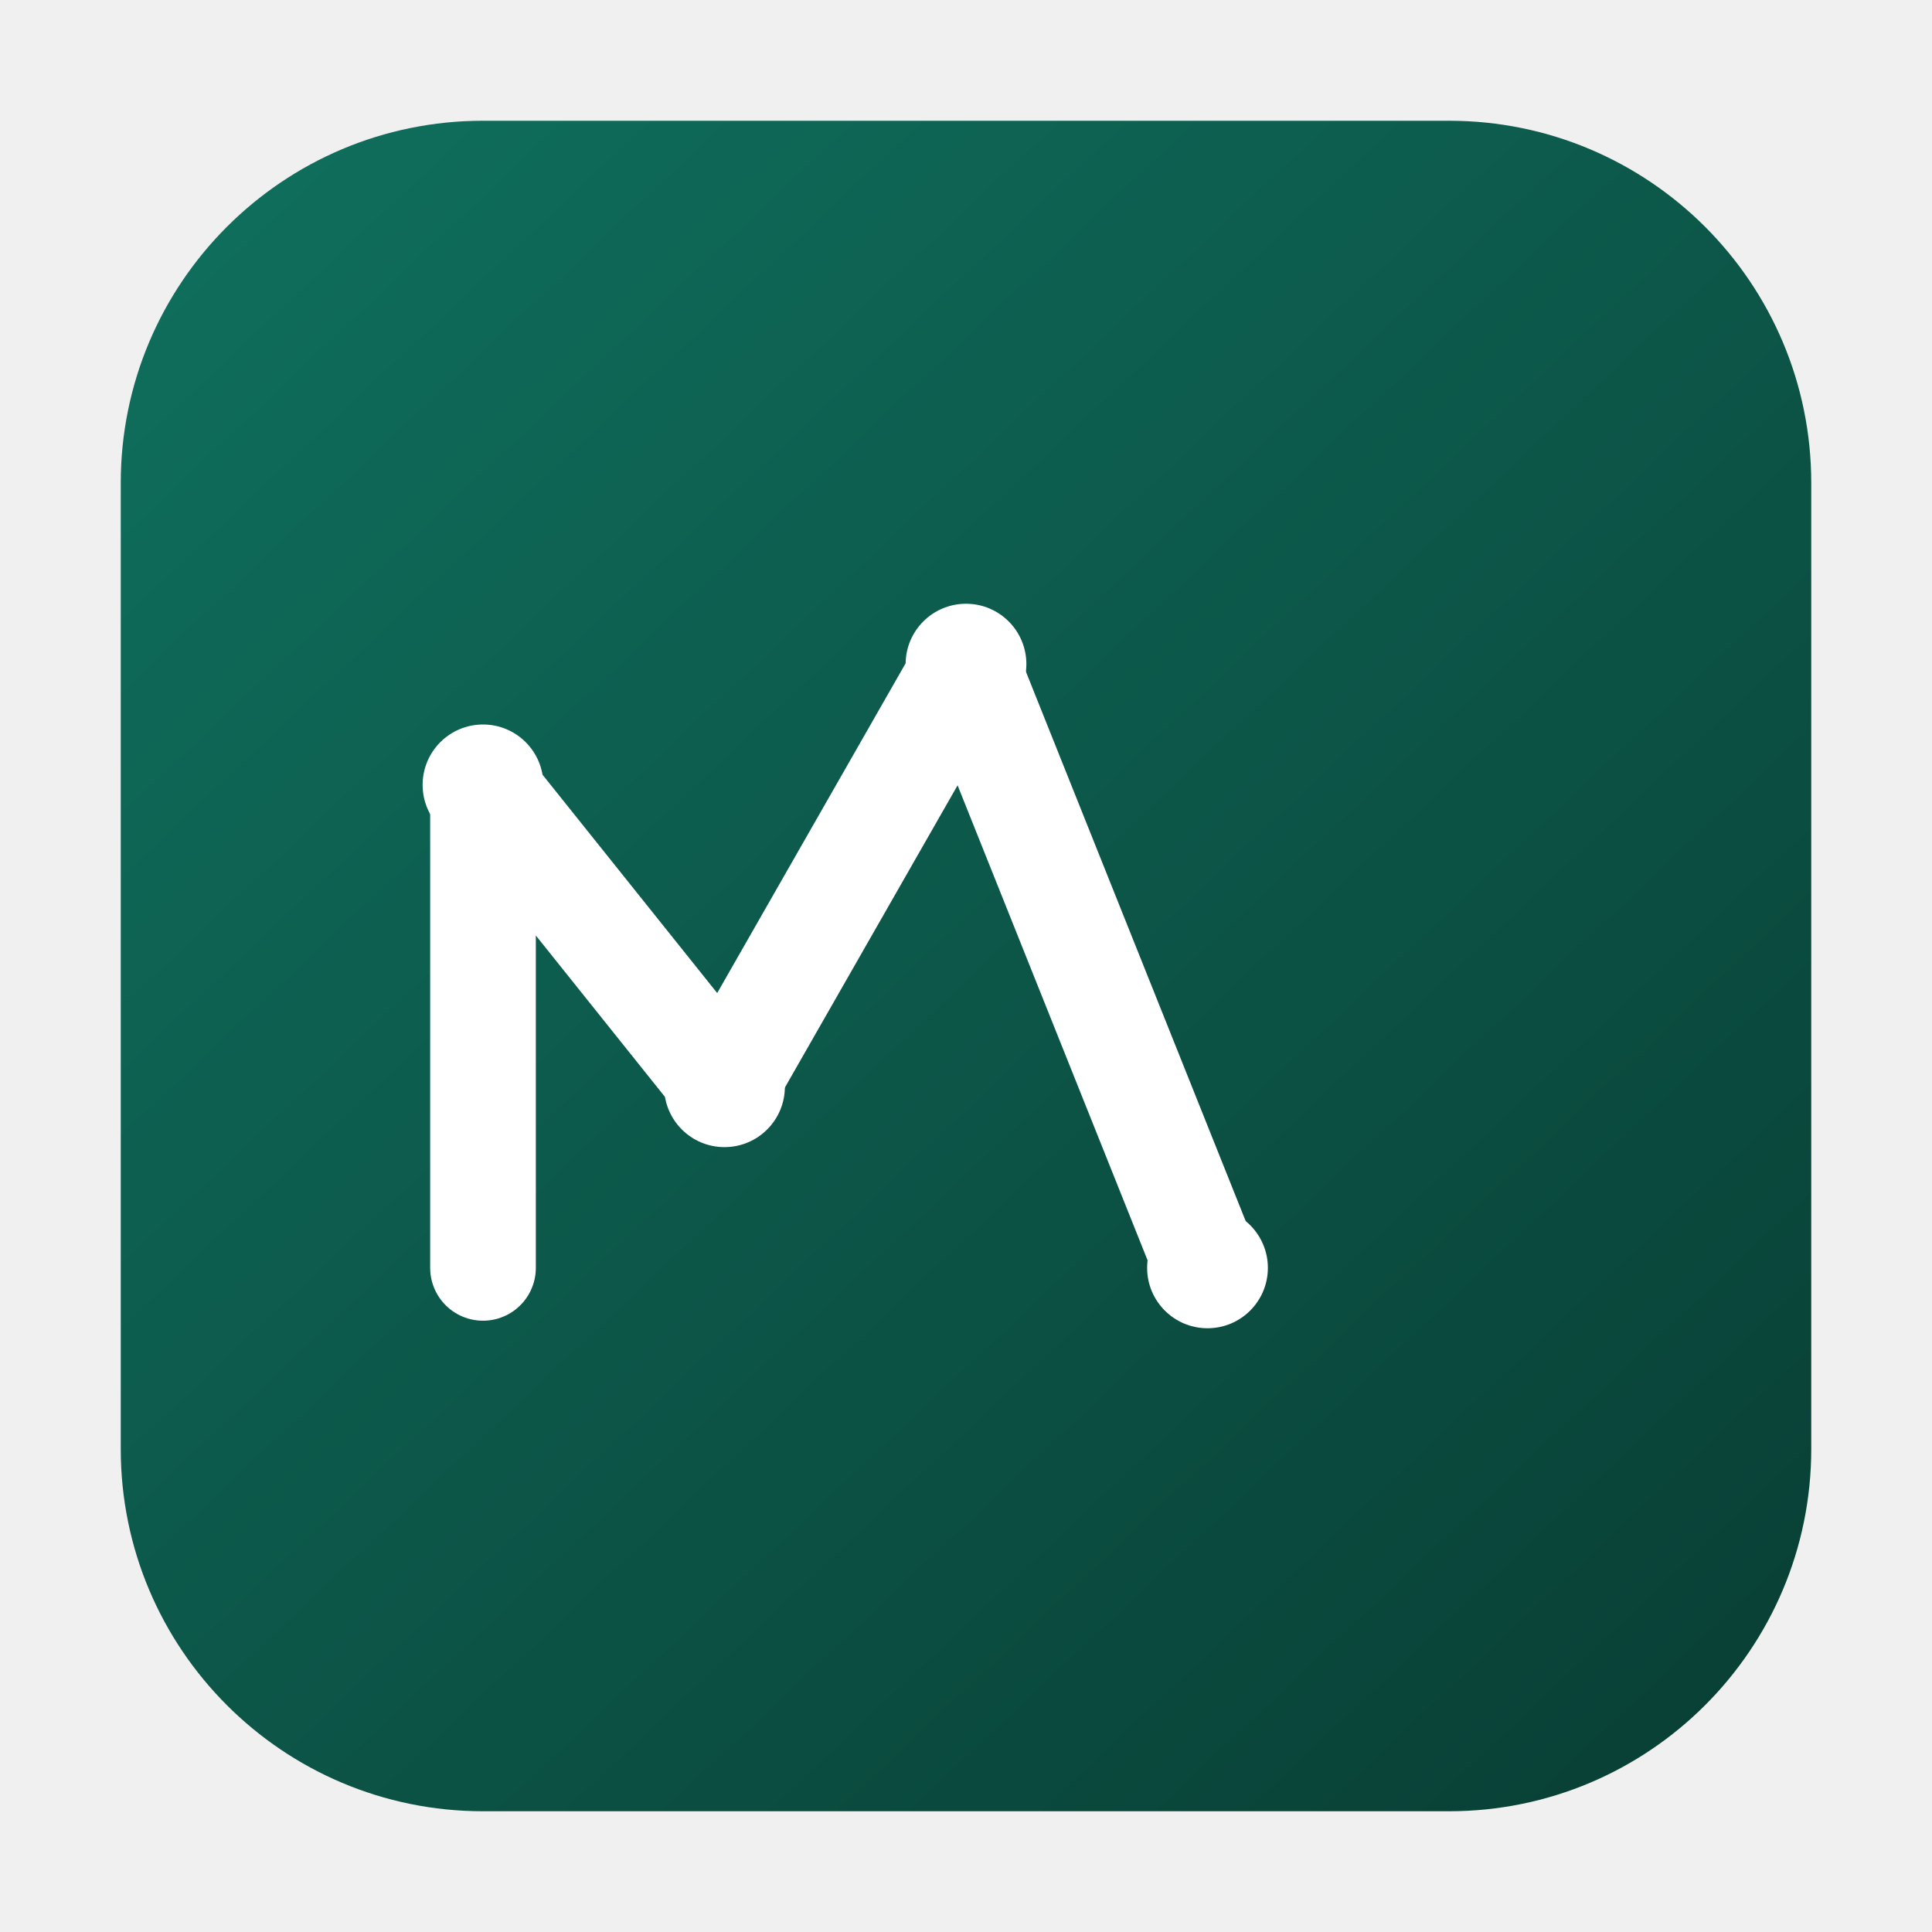
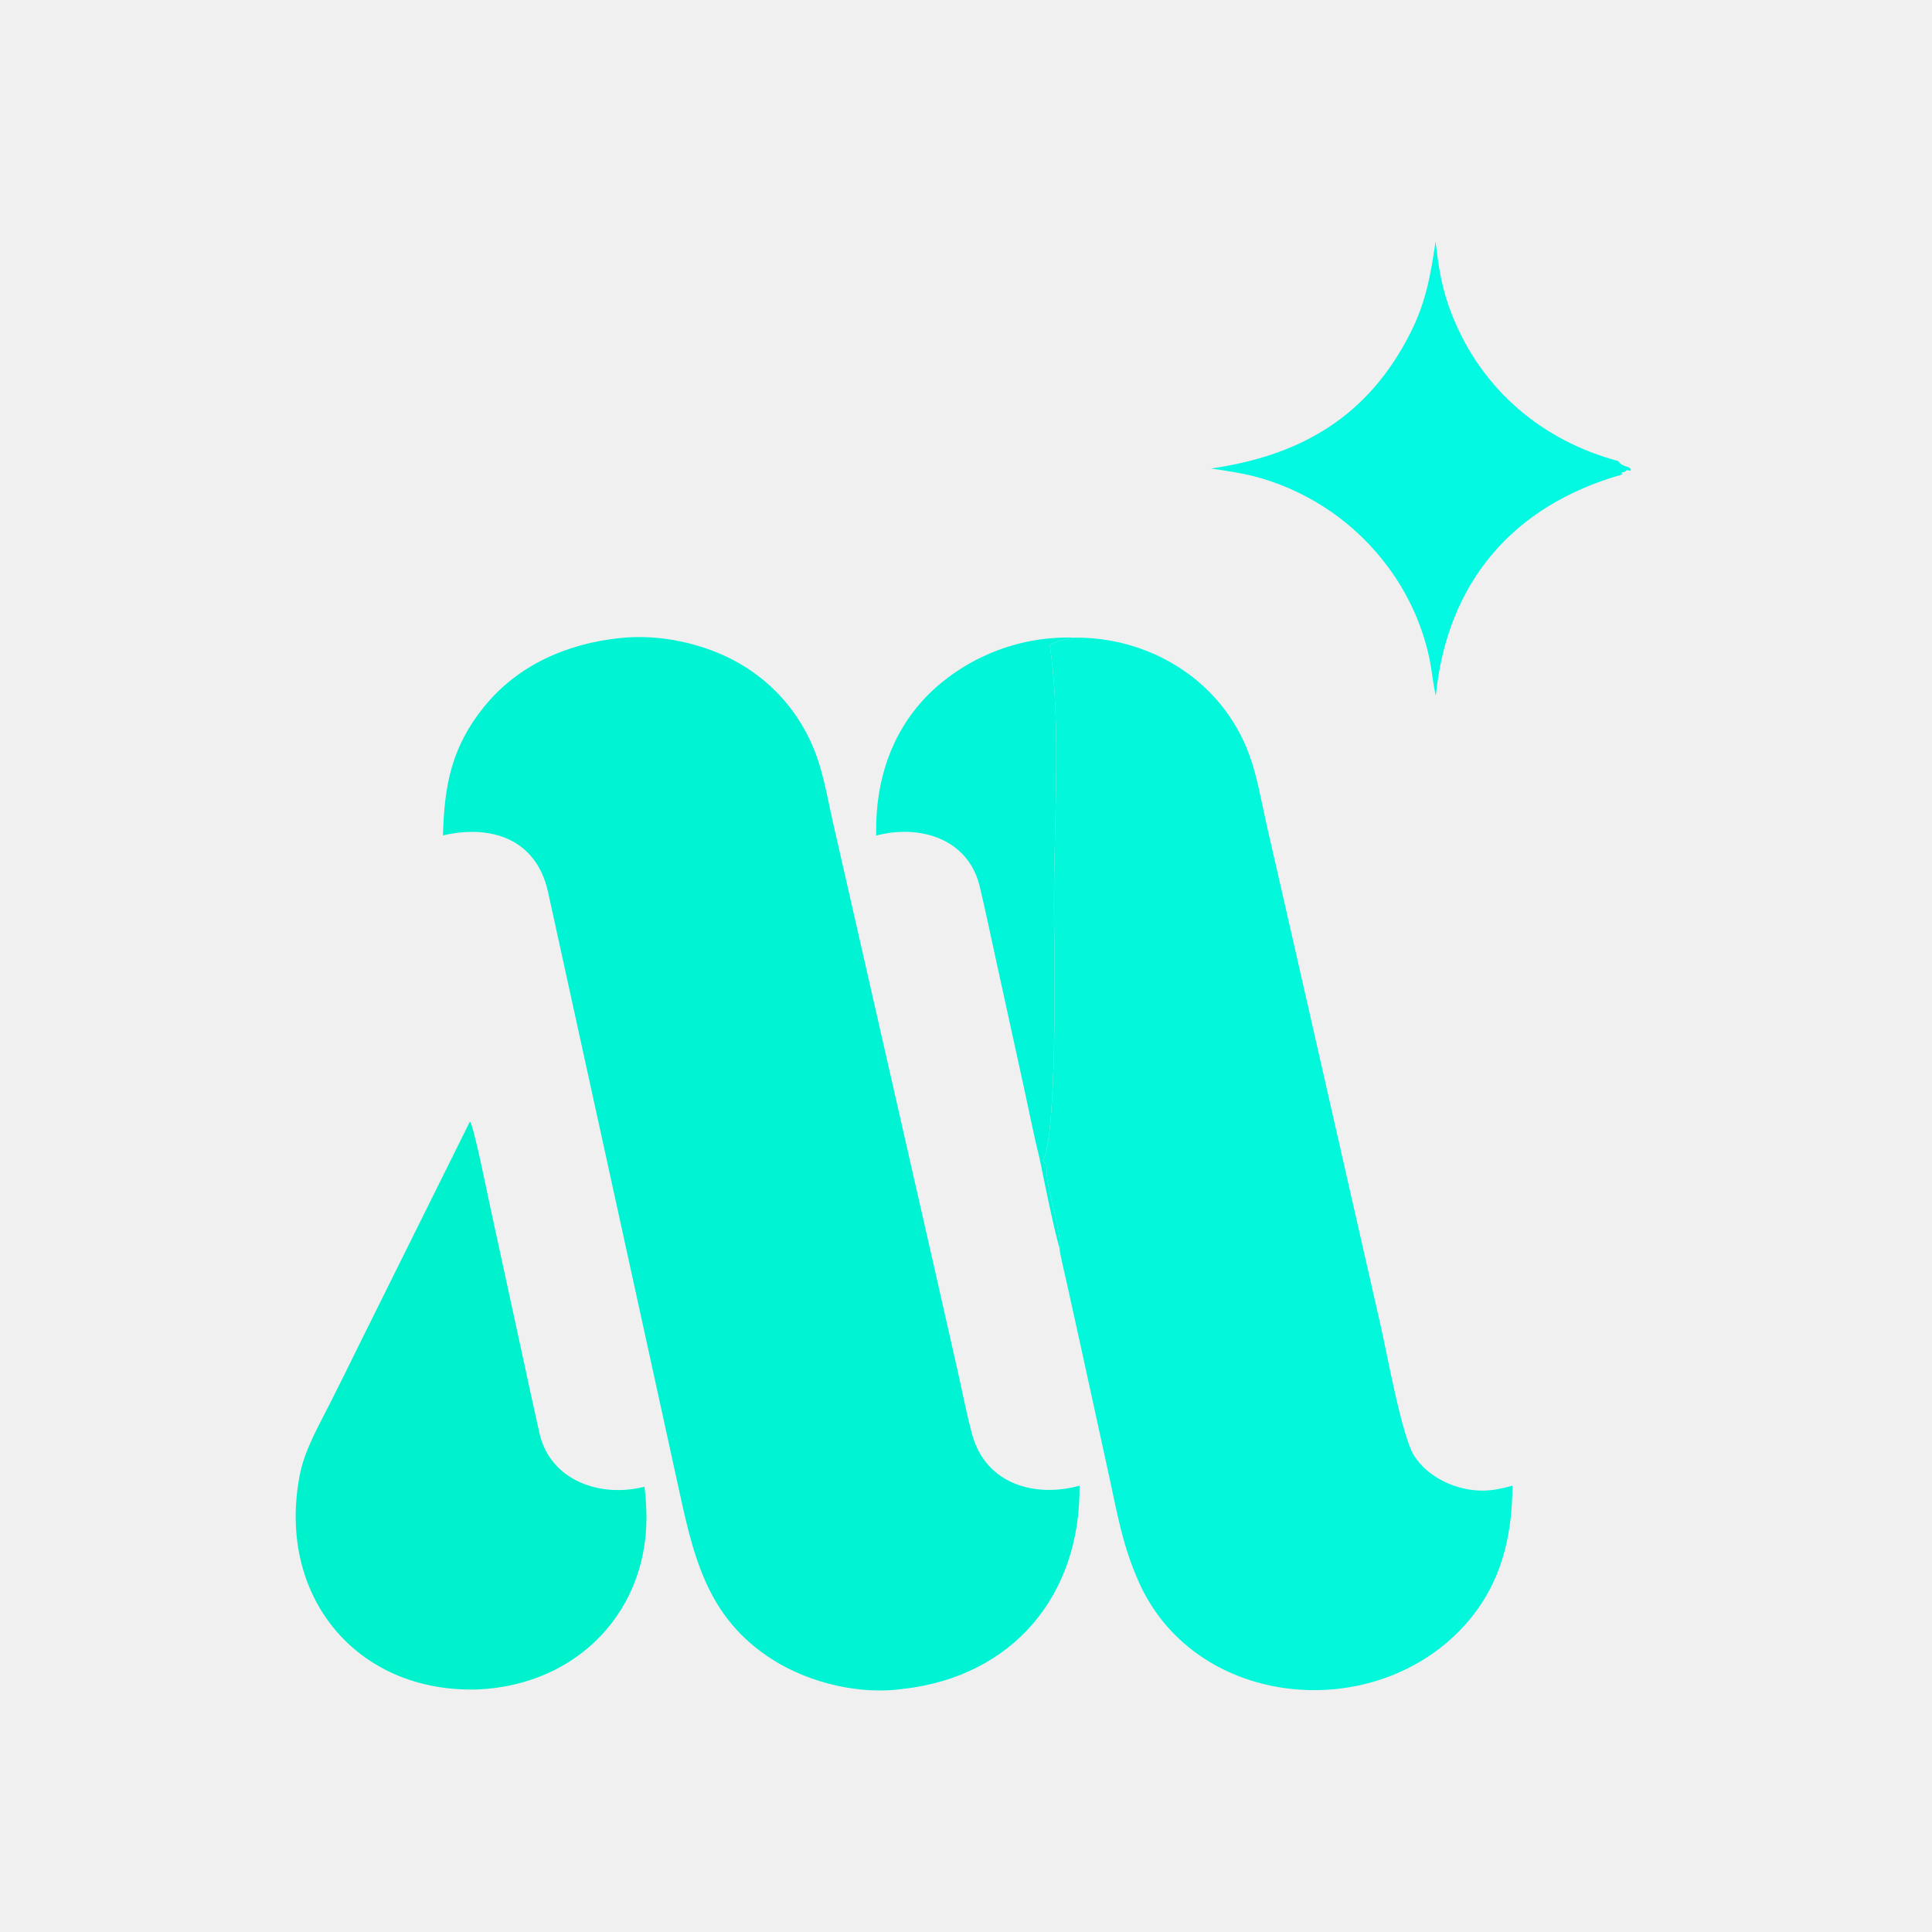
- <svg xmlns="http://www.w3.org/2000/svg" viewBox="0 0 128 128" role="img" aria-label="MetricStream Connector">
-   <defs>
-     <linearGradient id="bg" x1="14" y1="12" x2="114" y2="118" gradientUnits="userSpaceOnUse">
-       <stop offset="0" stop-color="#0F6E5C" />
-       <stop offset="1" stop-color="#093F35" />
-     </linearGradient>
-   </defs>
-   <rect x="8" y="8" width="112" height="112" rx="24" fill="url(#bg)" />
-   <path d="M32 84V52l16 20 16-28 16 40" fill="none" stroke="#ffffff" stroke-width="7" stroke-linecap="round" stroke-linejoin="round" />
-   <circle cx="32" cy="52" r="4" fill="#ffffff" />
-   <circle cx="48" cy="72" r="4" fill="#ffffff" />
-   <circle cx="64" cy="44" r="4" fill="#ffffff" />
-   <circle cx="80" cy="84" r="4" fill="#ffffff" />
+ <svg xmlns="http://www.w3.org/2000/svg" width="128" height="128" viewBox="0 0 128 128" fill="none">
+   <path d="M41.085 42.273C43.699 41.985 46.68 42.632 48.96 43.939C51.059 45.138 52.727 46.969 53.725 49.171C54.514 50.896 54.762 52.615 55.179 54.456L56.703 61.145L61.965 84.272L63.507 91.092C63.8 92.403 64.055 93.743 64.408 95.037C65.306 98.33 68.569 99.249 71.522 98.429C71.606 105.692 67.091 111.087 59.806 111.896C56.993 112.296 53.682 111.516 51.267 110.007C46.698 107.151 45.896 102.883 44.829 97.997L43.159 90.364L36.296 59.04C35.503 55.585 32.551 54.606 29.348 55.348C29.434 52.035 29.909 49.496 32.076 46.819C34.316 44.051 37.593 42.629 41.085 42.273Z" fill="#00F4D3" />
+   <path d="M71.192 42.245C74.41 42.209 77.635 43.42 79.95 45.676C81.207 46.888 82.171 48.371 82.769 50.012C83.288 51.41 83.586 53.174 83.92 54.657L85.551 61.792L91.483 87.878C91.886 89.638 92.876 95.165 93.691 96.448C94.624 97.918 96.526 98.766 98.231 98.757C98.922 98.754 99.542 98.611 100.202 98.428C100.199 102.156 99.278 105.481 96.568 108.17C90.427 114.263 79.039 112.982 75.424 104.756C74.376 102.373 74.059 100.451 73.51 97.932L71.668 89.493L70.684 85.034C70.59 84.614 70.225 83.108 70.198 82.72C70.409 81.871 69.306 78.677 69.34 77.556C69.352 77.188 69.28 77.152 69.091 76.872C70.016 75.49 69.883 63.696 69.839 61.312C69.736 55.7 70.378 48.206 69.549 42.751C69.774 42.477 70.813 42.318 71.192 42.245Z" fill="#00F7DA" fill-opacity="0.988" />
+   <path d="M31.134 74.305C31.373 74.521 32.293 79.103 32.43 79.735L34.588 89.68C34.968 91.436 35.341 93.19 35.737 94.942C36.45 98.106 39.776 99.247 42.697 98.499C42.758 98.972 42.798 99.449 42.817 99.927C43.122 106.626 38.313 111.633 31.671 111.93C23.547 112.185 18.257 105.645 19.884 97.609C20.205 96.025 21.152 94.393 21.88 92.943C22.561 91.593 23.234 90.238 23.899 88.879L31.134 74.305Z" fill="#00F2CC" />
+   <path d="M80.231 31.04C86.2 30.183 90.659 27.593 93.458 22.026C94.478 19.997 94.779 18.22 95.112 16C95.321 17.833 95.541 19.226 96.236 20.953C98.197 25.834 102.171 29.189 107.193 30.541C107.445 30.837 107.579 30.857 107.938 30.969L108.055 31.107L108.02 31.189L107.789 31.146C107.648 31.258 107.625 31.289 107.435 31.301L107.461 31.439C100.218 33.494 95.873 38.593 95.126 46.097C94.957 45.385 94.858 44.377 94.695 43.591C94.228 41.421 93.302 39.376 91.981 37.593C89.881 34.737 86.898 32.653 83.494 31.666C82.394 31.355 81.356 31.208 80.231 31.04Z" fill="#00F9E1" fill-opacity="0.988" />
+   <path d="M58.045 55.361C58.044 55.064 58.047 54.767 58.055 54.471C58.156 51.119 59.334 48.039 61.804 45.726C64.356 43.379 67.727 42.129 71.192 42.245C70.813 42.318 69.774 42.477 69.549 42.751C70.379 48.206 69.736 55.7 69.839 61.312C69.883 63.696 70.016 75.49 69.091 76.872C69.28 77.152 69.352 77.189 69.341 77.556C69.306 78.677 70.409 81.871 70.198 82.72C69.732 81.007 69.238 78.517 68.875 76.751C68.52 75.354 68.196 73.686 67.883 72.264L65.908 63.238C65.58 61.732 65.266 60.224 64.907 58.725C64.148 55.555 60.93 54.596 58.045 55.361Z" fill="#01F5D8" />
</svg>
